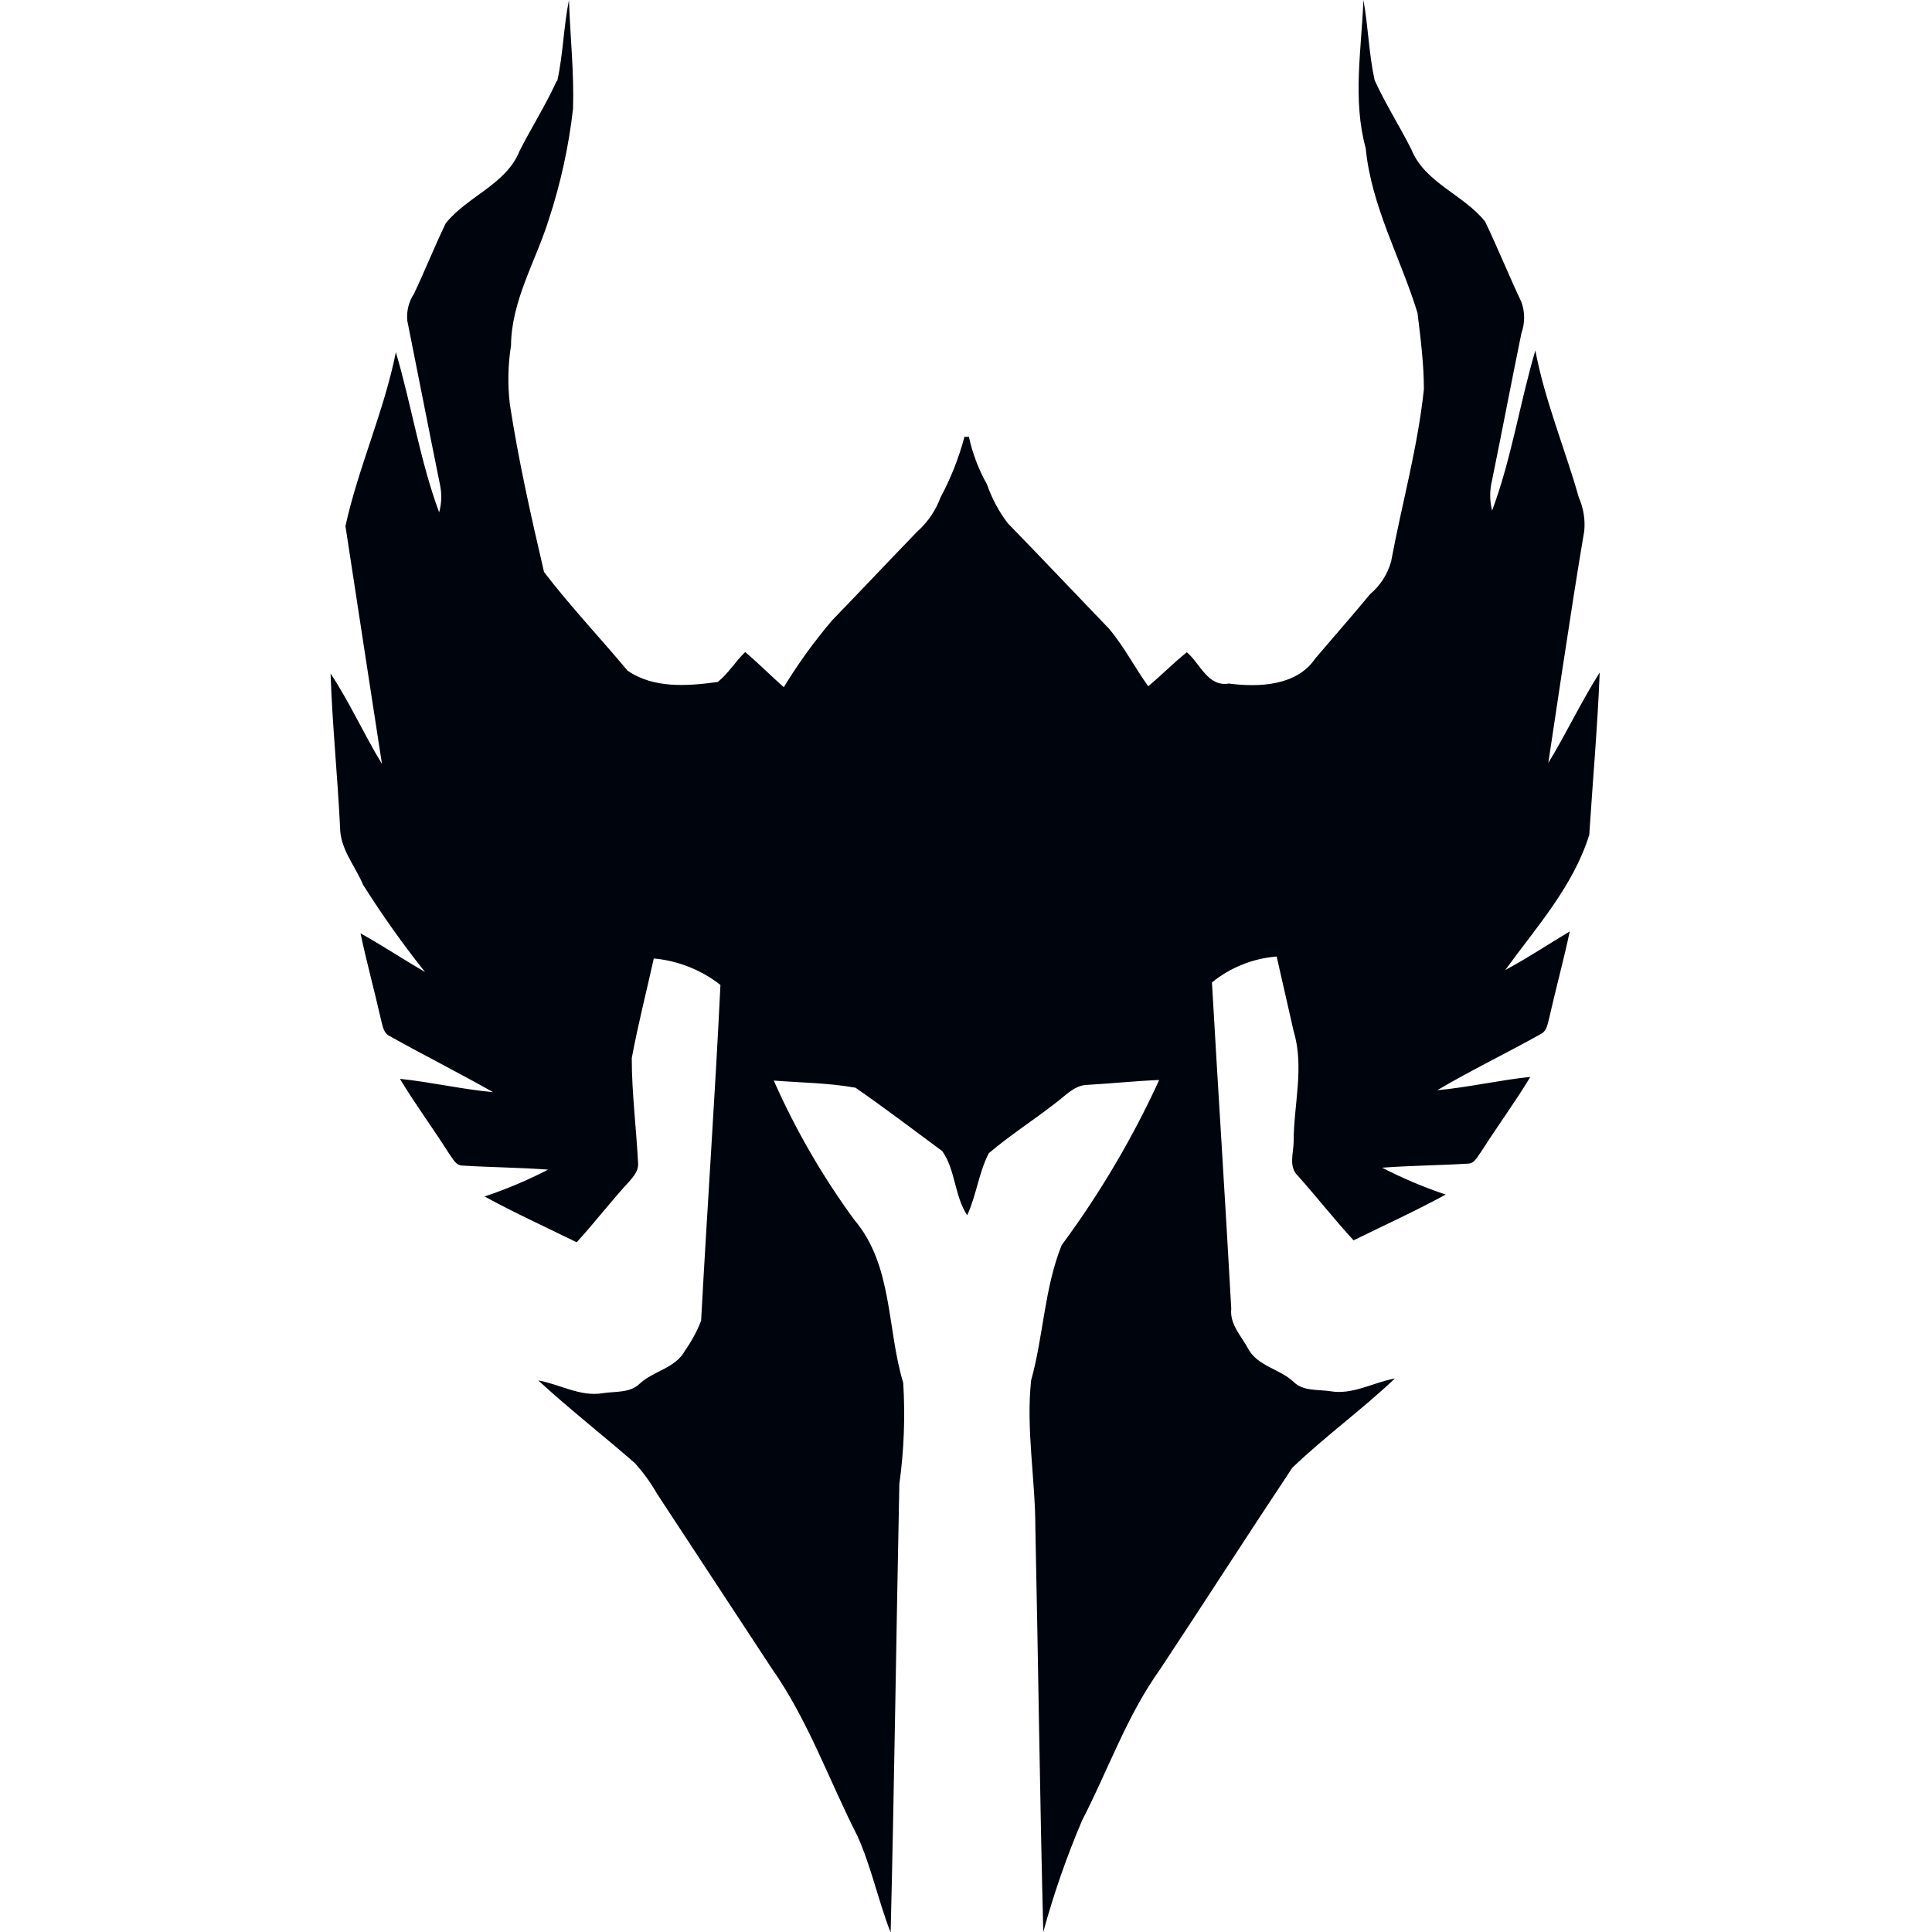
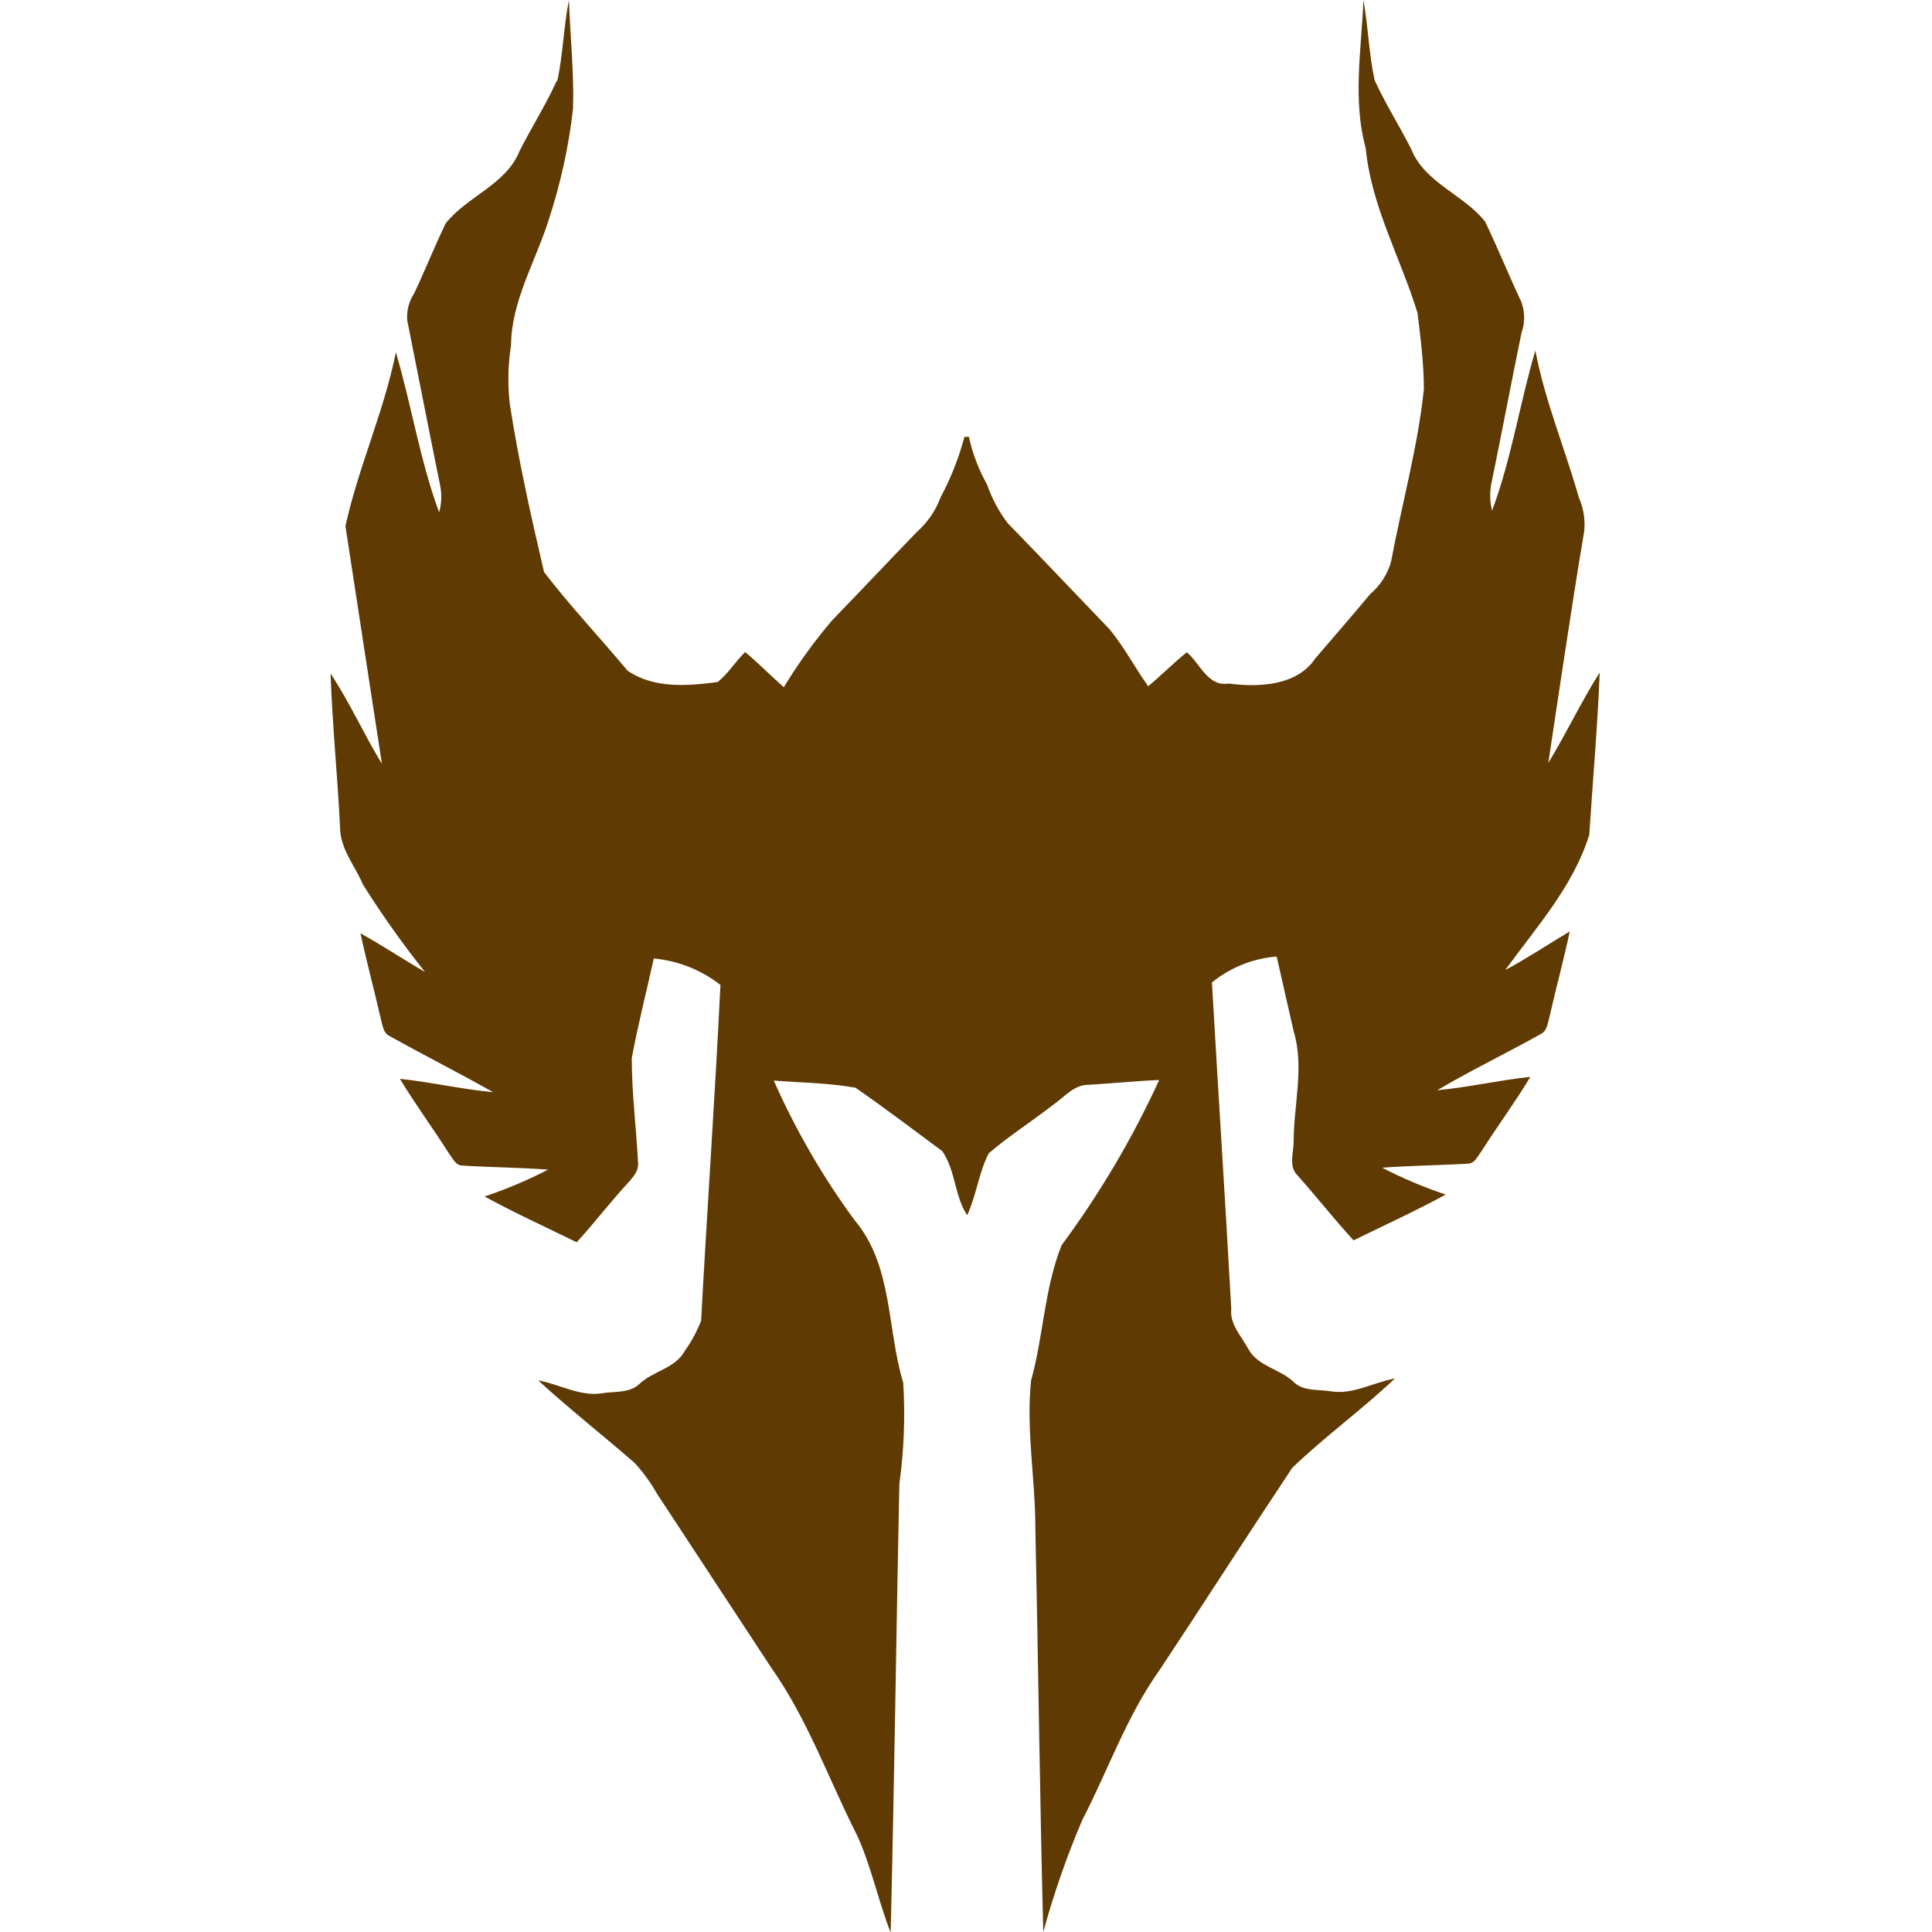
<svg xmlns="http://www.w3.org/2000/svg" viewBox="0 0 100 100">
-   <defs>
-     <style>.cls-1{fill:#00040c;}</style>
-   </defs>
-   <g id="Class_Icons" data-name="Class Icons">
+   <defs />
+   <g id="Class_Icons" data-name="Class Icons" fill="#5f3a02">
    <path id="Paladin" class="cls-1" d="M28.85,4.16c.3-1.37.32-2.79.6-4.16.06,1.88.27,3.76.21,5.63a28.78,28.78,0,0,1-1.26,5.75c-.68,2.16-1.93,4.19-1.95,6.5a11.14,11.14,0,0,0-.06,3.05c.45,2.92,1.1,5.81,1.77,8.68,1.35,1.76,2.89,3.39,4.32,5.1,1.36.94,3.11.8,4.67.59.55-.44.92-1.07,1.42-1.55.69.58,1.33,1.23,2,1.82a26.69,26.69,0,0,1,2.5-3.46c1.47-1.52,2.93-3.07,4.4-4.59a4.42,4.42,0,0,0,1.21-1.77,14.55,14.55,0,0,0,1.24-3.14h.23a8.93,8.93,0,0,0,.94,2.47,7.2,7.2,0,0,0,1.07,2c1.77,1.82,3.51,3.66,5.27,5.49.76.92,1.32,2,2,2.95.68-.56,1.29-1.19,2-1.76.69.58,1.08,1.8,2.17,1.62,1.55.2,3.52.13,4.48-1.3C69,33,70,31.86,70.92,30.75A3.42,3.42,0,0,0,72,29.08c.56-3,1.38-5.91,1.7-8.93,0-1.32-.17-2.64-.33-3.95-.87-2.85-2.39-5.51-2.68-8.52C70,5.16,70.47,2.57,70.57,0c.25,1.37.28,2.78.58,4.15.56,1.23,1.29,2.37,1.9,3.58.7,1.74,2.71,2.34,3.82,3.74.66,1.38,1.23,2.79,1.88,4.17a2.38,2.38,0,0,1,0,1.6c-.52,2.53-1,5.07-1.52,7.61a3.25,3.25,0,0,0,0,1.58c1-2.67,1.43-5.55,2.24-8.29.49,2.6,1.53,5.07,2.25,7.61A3.48,3.48,0,0,1,82,27.49c-.63,3.65-1.79,11.58-1.86,12,.94-1.54,1.7-3.17,2.66-4.68-.11,2.8-.36,5.6-.54,8.4-.83,2.67-2.74,4.78-4.35,7,1.14-.61,2.22-1.33,3.34-2-.32,1.51-.73,3-1.07,4.51-.08.29-.12.64-.41.79-1.78,1-3.62,1.88-5.38,2.92,1.62-.15,3.2-.52,4.82-.69-.8,1.33-1.72,2.57-2.55,3.88-.19.24-.33.61-.69.61-1.47.09-3,.1-4.43.21a23.16,23.16,0,0,0,3.29,1.39c-1.56.85-3.18,1.59-4.77,2.37-1-1.09-1.91-2.25-2.89-3.35-.49-.47-.21-1.19-.21-1.78,0-1.89.56-3.83,0-5.69-.3-1.29-.58-2.58-.88-3.87a6.08,6.08,0,0,0-3.35,1.34c.32,5.63.69,11.26,1,16.89-.09.8.52,1.41.87,2.06.49.92,1.64,1.05,2.35,1.72.5.5,1.26.39,1.91.49,1.16.2,2.22-.46,3.34-.66-1.7,1.61-3.62,3-5.31,4.62-2.31,3.47-4.57,7-6.87,10.47-1.7,2.38-2.66,5.17-4,7.76A44.75,44.75,0,0,0,54,100c-.18-7-.26-13.94-.41-20.91,0-2.55-.49-5.09-.22-7.64.64-2.3.68-4.75,1.58-7A47.94,47.94,0,0,0,60,55.9c-1.23.05-2.45.18-3.68.25-.72,0-1.2.6-1.76,1-1.11.86-2.31,1.63-3.38,2.54-.52,1-.64,2.18-1.12,3.21-.66-1-.6-2.34-1.29-3.32-1.49-1.1-3-2.25-4.49-3.28-1.39-.25-2.82-.26-4.23-.37a38.63,38.63,0,0,0,4.17,7.21c2,2.35,1.68,5.63,2.53,8.43a26.24,26.24,0,0,1-.2,5.24c-.16,7.74-.26,15.48-.45,23.22-.64-1.64-1-3.4-1.72-5-1.48-2.9-2.55-6-4.46-8.71l-5.91-9a9.07,9.07,0,0,0-1.15-1.59c-1.65-1.44-3.38-2.79-5-4.28,1.12.2,2.18.86,3.34.66.65-.1,1.41,0,1.91-.49.72-.67,1.86-.8,2.35-1.72a7.17,7.17,0,0,0,.83-1.54c.31-5.79.72-11.58,1-17.38a6.58,6.58,0,0,0-3.45-1.37c-.38,1.72-.82,3.43-1.14,5.16,0,1.83.24,3.66.33,5.49,0,.36-.23.62-.44.87-.93,1-1.8,2.14-2.74,3.17-1.59-.78-3.21-1.52-4.77-2.37a23.16,23.16,0,0,0,3.29-1.39c-1.47-.11-3-.12-4.43-.21-.36,0-.5-.37-.69-.61-.83-1.31-1.75-2.55-2.55-3.88,1.62.17,3.2.54,4.82.69-1.76-1-3.6-1.92-5.38-2.92-.29-.15-.33-.5-.41-.79-.34-1.51-.75-3-1.07-4.51,1.12.62,2.2,1.34,3.34,2a49.27,49.27,0,0,1-3.21-4.52c-.42-1-1.19-1.84-1.19-3-.13-2.64-.4-5.28-.49-7.93,1,1.51,1.72,3.14,2.66,4.68-.07-.41-1.31-8.54-1.89-12.31.67-3.05,2-5.94,2.61-9,.81,2.74,1.25,5.62,2.24,8.29a3,3,0,0,0,.05-1.4c-.58-2.85-1.13-5.69-1.7-8.53a2.17,2.17,0,0,1,.35-1.39c.57-1.2,1.06-2.44,1.64-3.64,1.11-1.4,3.12-2,3.82-3.74.61-1.21,1.34-2.35,1.9-3.58" />
  </g>
</svg>
